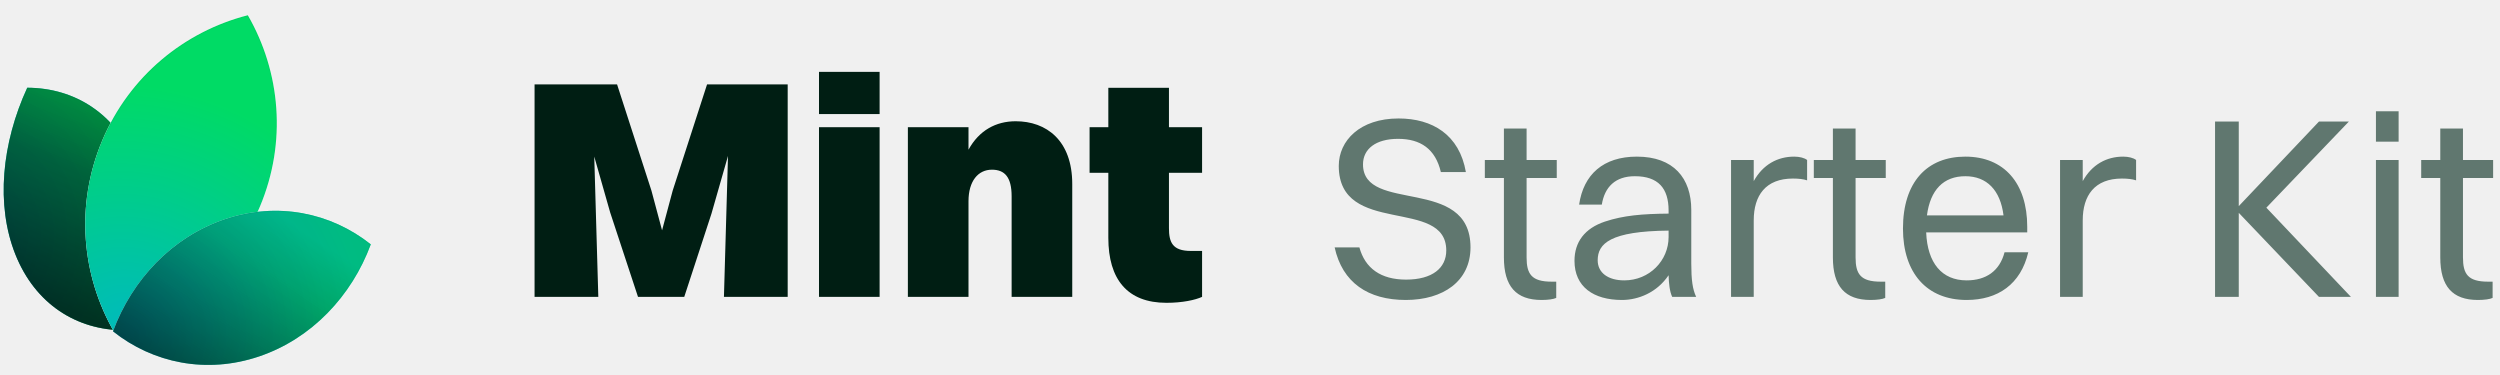
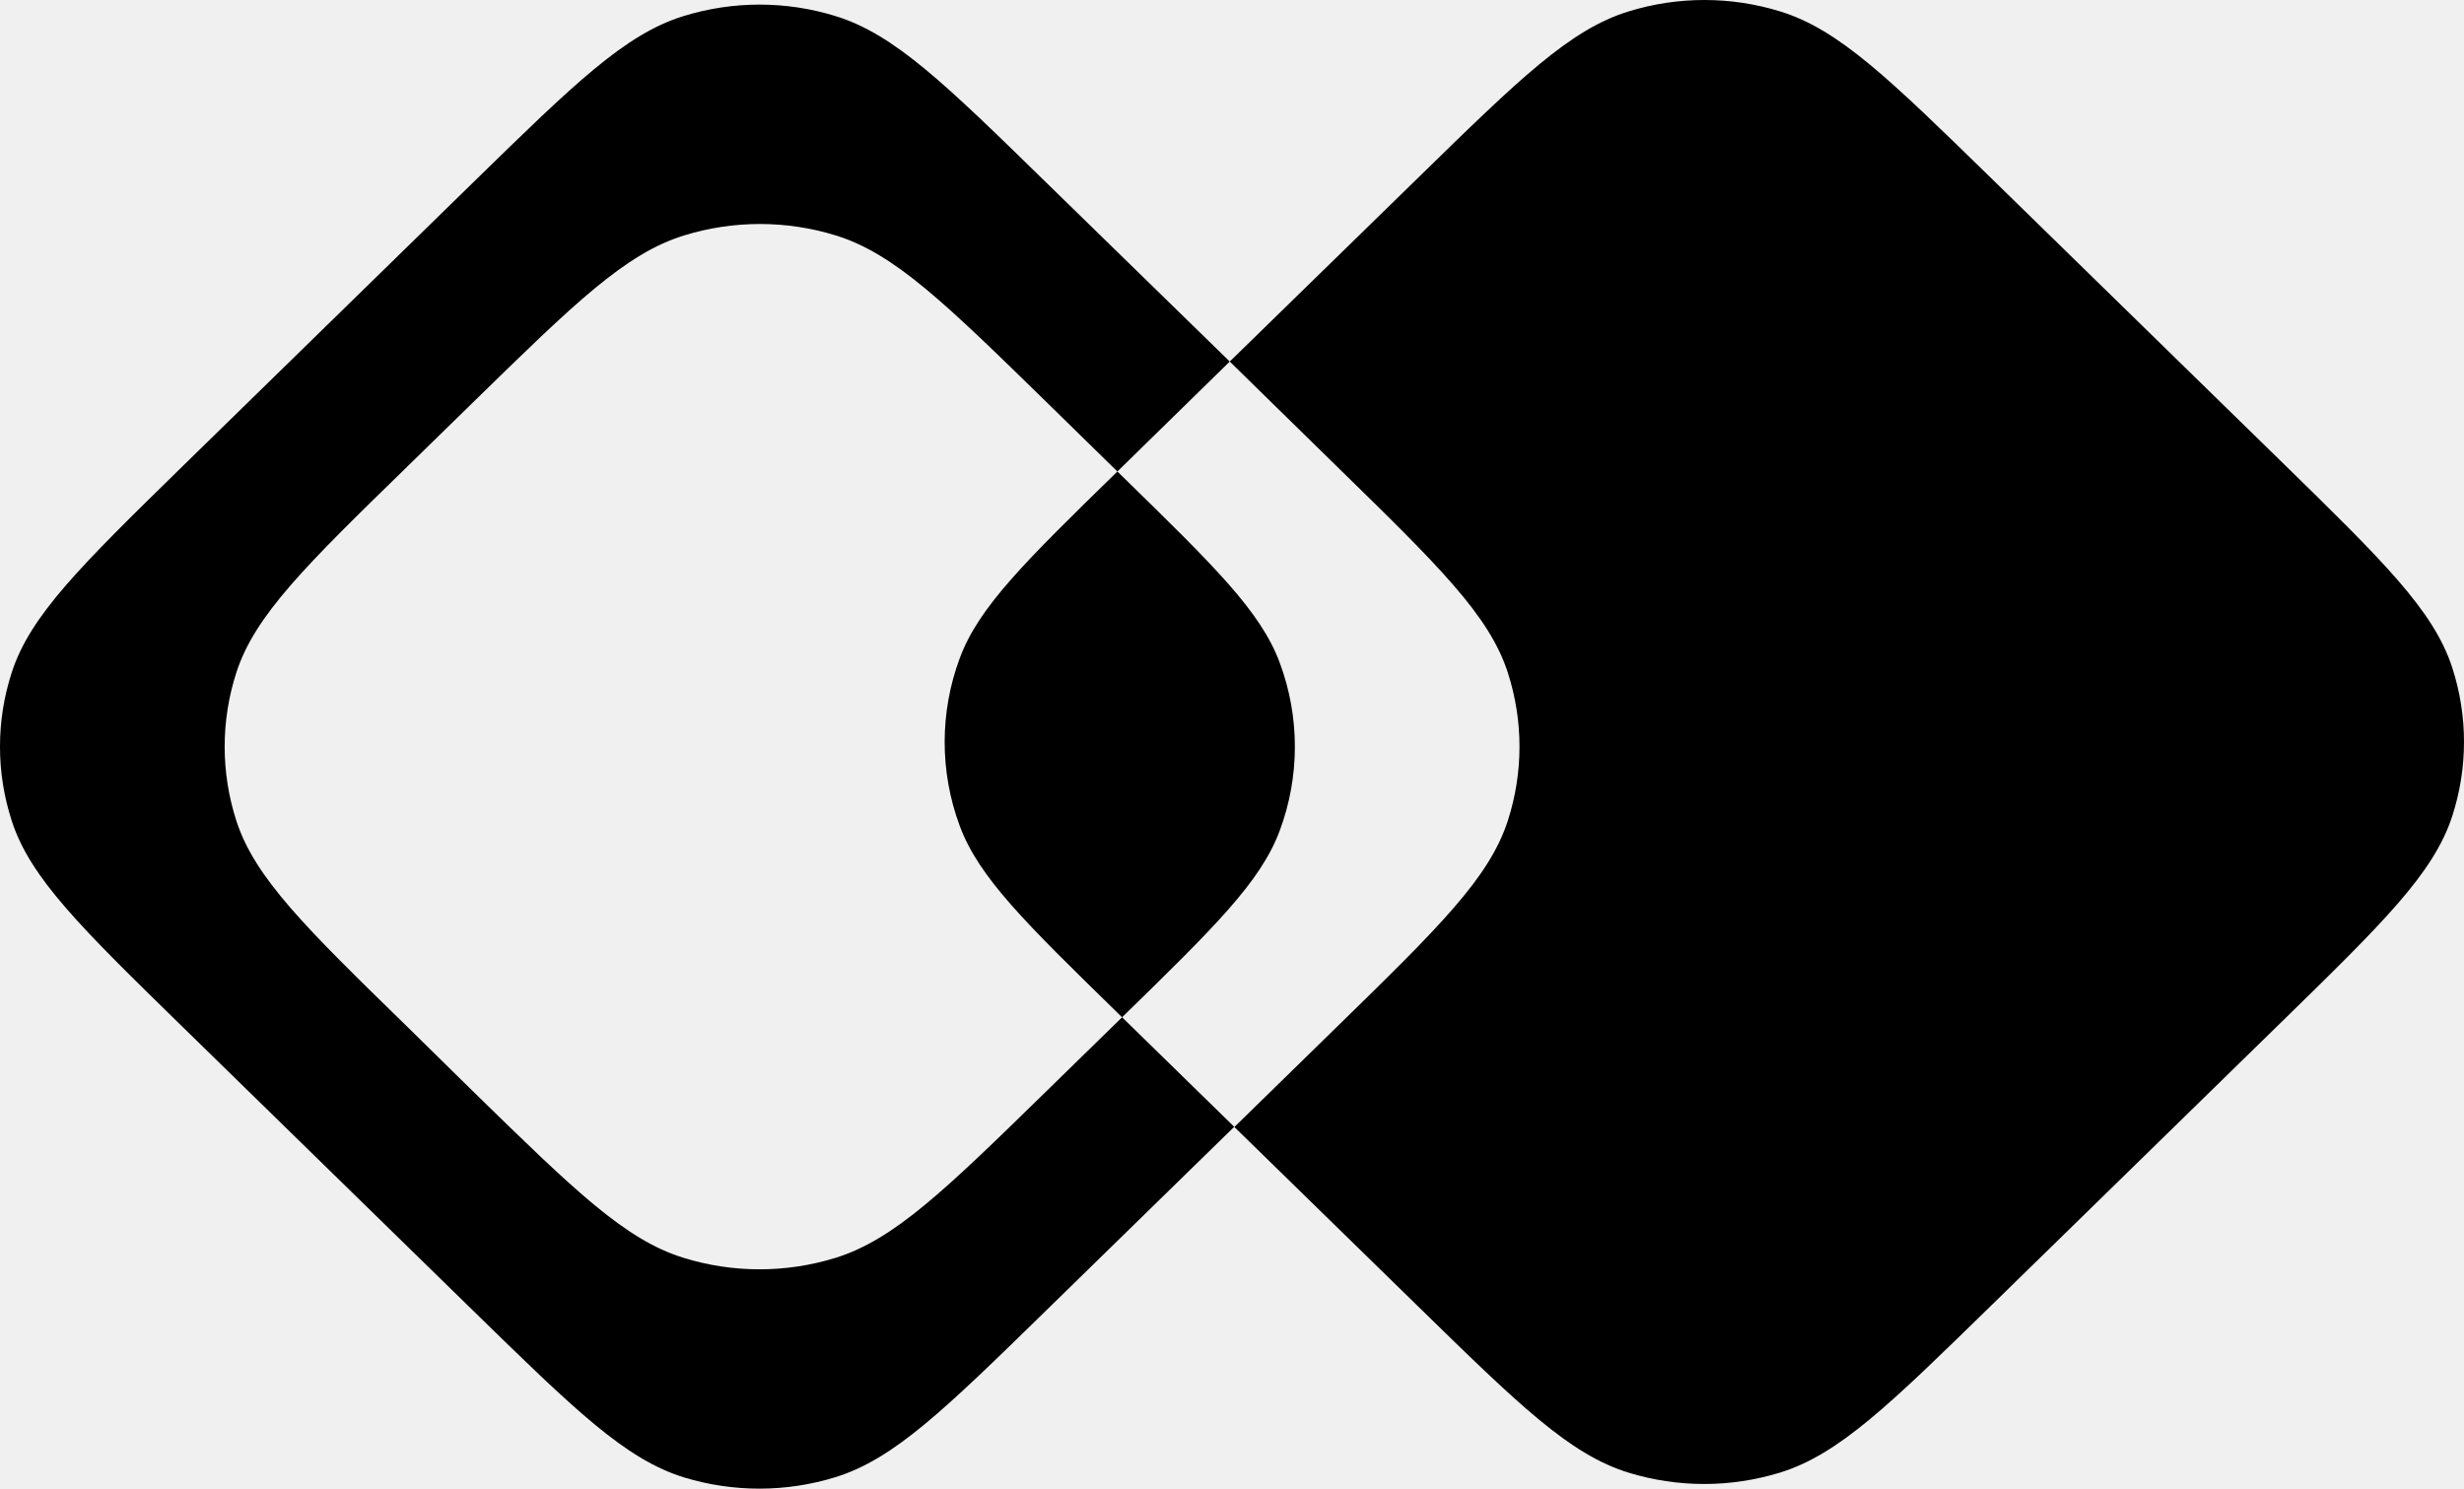
- <svg xmlns="http://www.w3.org/2000/svg" width="160" height="24" viewBox="0 0 160 24" fill="none">
-   <path d="M7.953 21.139C4.896 21.13 2.255 19.458 0.987 16.29C-0.28 13.121 0.109 9.163 1.744 5.615C4.801 5.624 7.442 7.296 8.71 10.465C9.977 13.633 9.588 17.591 7.953 21.139Z" fill="white" />
-   <path d="M7.953 21.139C4.896 21.13 2.255 19.458 0.987 16.29C-0.28 13.121 0.109 9.163 1.744 5.615C4.801 5.624 7.442 7.296 8.71 10.465C9.977 13.633 9.588 17.591 7.953 21.139Z" fill="url(#paint0_radial_115_86)" />
-   <path d="M7.953 21.139C4.896 21.13 2.255 19.458 0.987 16.29C-0.28 13.121 0.109 9.163 1.744 5.615C4.801 5.624 7.442 7.296 8.71 10.465C9.977 13.633 9.588 17.591 7.953 21.139Z" fill="black" fill-opacity="0.5" style="mix-blend-mode:hard-light" />
-   <path d="M7.953 21.139C4.896 21.13 2.255 19.458 0.987 16.29C-0.28 13.121 0.109 9.163 1.744 5.615C4.801 5.624 7.442 7.296 8.71 10.465C9.977 13.633 9.588 17.591 7.953 21.139Z" fill="url(#paint1_linear_115_86)" fill-opacity="0.5" style="mix-blend-mode:hard-light" />
-   <path d="M7.935 21.111C4.897 21.096 2.274 19.431 1.013 16.279C-0.248 13.124 0.136 9.182 1.762 5.643C4.8 5.659 7.423 7.324 8.684 10.476C9.945 13.63 9.561 17.572 7.935 21.111Z" stroke="url(#paint2_linear_115_86)" stroke-opacity="0.05" stroke-width="0.056" />
-   <path d="M7.31 21.257C11.354 20.221 14.884 17.375 16.628 13.236C18.373 9.097 17.945 4.587 15.86 0.976C11.816 2.012 8.287 4.858 6.542 8.998C4.797 13.137 5.225 17.646 7.31 21.257Z" fill="white" />
-   <path d="M7.31 21.257C11.354 20.221 14.884 17.375 16.628 13.236C18.373 9.097 17.945 4.587 15.86 0.976C11.816 2.012 8.287 4.858 6.542 8.998C4.797 13.137 5.225 17.646 7.31 21.257Z" fill="url(#paint3_radial_115_86)" />
-   <path d="M16.602 13.225C14.864 17.349 11.351 20.187 7.324 21.225C5.253 17.624 4.829 13.132 6.568 9.009C8.306 4.885 11.819 2.047 15.846 1.009C17.918 4.61 18.341 9.101 16.602 13.225Z" stroke="url(#paint4_linear_115_86)" stroke-opacity="0.05" stroke-width="0.056" />
-   <path d="M7.234 21.207C9.789 23.237 13.21 23.951 16.577 22.814C19.944 21.677 22.506 18.945 23.73 15.638C21.175 13.608 17.754 12.894 14.387 14.031C11.02 15.168 8.458 17.901 7.234 21.207Z" fill="white" />
-   <path d="M7.234 21.207C9.789 23.237 13.21 23.951 16.577 22.814C19.944 21.677 22.506 18.945 23.73 15.638C21.175 13.608 17.754 12.894 14.387 14.031C11.02 15.168 8.458 17.901 7.234 21.207Z" fill="url(#paint5_radial_115_86)" />
-   <path d="M7.234 21.207C9.789 23.237 13.21 23.951 16.577 22.814C19.944 21.677 22.506 18.945 23.73 15.638C21.175 13.608 17.754 12.894 14.387 14.031C11.02 15.168 8.458 17.901 7.234 21.207Z" fill="black" fill-opacity="0.2" style="mix-blend-mode:hard-light" />
-   <path d="M7.234 21.207C9.789 23.237 13.21 23.951 16.577 22.814C19.944 21.677 22.506 18.945 23.73 15.638C21.175 13.608 17.754 12.894 14.387 14.031C11.02 15.168 8.458 17.901 7.234 21.207Z" fill="url(#paint6_linear_115_86)" fill-opacity="0.5" style="mix-blend-mode:hard-light" />
-   <path d="M16.568 22.787C13.218 23.918 9.814 23.212 7.267 21.198C8.492 17.907 11.044 15.189 14.396 14.058C17.747 12.927 21.15 13.633 23.697 15.648C22.472 18.938 19.92 21.656 16.568 22.787Z" stroke="url(#paint7_linear_115_86)" stroke-opacity="0.05" stroke-width="0.056" />
-   <path d="M34.212 19V5.4H39.492L41.692 12.2L42.372 14.74L43.052 12.2L45.252 5.4H50.412V19H46.332L46.592 9.98L45.532 13.68L43.792 19H40.832L39.052 13.6L38.032 10.02L38.292 19H34.212ZM52.416 7.3V4.6H56.295V7.3H52.416ZM52.416 19V8.14H56.295V19H52.416ZM58.104 19V8.14H61.984V9.58C62.664 8.34 63.744 7.76 65.004 7.76C66.964 7.76 68.624 8.98 68.624 11.78V19H64.744V12.56C64.744 11.34 64.304 10.86 63.484 10.86C62.604 10.86 61.984 11.58 61.984 12.88V19H58.104ZM70.933 15.22V11.06H69.733V8.14H70.933V5.62H74.813V8.14H76.933V11.06H74.813V14.6C74.813 15.5 75.033 16.06 76.213 16.06H76.933V19C76.493 19.2 75.673 19.38 74.653 19.38C72.153 19.38 70.933 17.88 70.933 15.22Z" fill="#001E13" />
-   <path d="M87.232 10.519C87.232 13.687 94.112 11.229 94.112 15.832C94.112 17.994 92.364 19.198 89.971 19.198C87.562 19.198 85.912 18.093 85.417 15.832H87.001C87.364 17.169 88.371 17.895 89.987 17.895C91.671 17.895 92.561 17.152 92.561 16.03C92.561 12.598 85.681 15.155 85.681 10.618C85.681 9.001 87.034 7.582 89.509 7.582C91.671 7.582 93.403 8.621 93.816 11.014H92.215C91.868 9.529 90.912 8.886 89.476 8.886C88.057 8.886 87.232 9.529 87.232 10.519ZM96.25 16.476V11.393H95.029V10.239H96.25V8.226H97.702V10.239H99.632V11.393H97.702V16.476C97.702 17.532 98.015 18.026 99.302 18.026H99.599V19.066C99.434 19.148 99.071 19.198 98.659 19.198C97.025 19.198 96.25 18.323 96.25 16.476ZM102.516 13.093H101.064C101.345 11.162 102.615 10.024 104.76 10.024C107.103 10.024 108.242 11.393 108.242 13.44V16.888C108.242 17.895 108.324 18.521 108.555 19H107.021C106.856 18.654 106.806 18.142 106.79 17.614C106.047 18.72 104.859 19.198 103.803 19.198C101.988 19.198 100.767 18.357 100.767 16.69C100.767 15.486 101.427 14.611 102.714 14.182C103.902 13.786 105.107 13.687 106.79 13.671V13.473C106.79 12.053 106.13 11.278 104.628 11.278C103.374 11.278 102.698 11.971 102.516 13.093ZM102.252 16.657C102.252 17.465 102.929 17.944 103.952 17.944C105.569 17.944 106.79 16.674 106.79 15.172V14.759C103.061 14.793 102.252 15.585 102.252 16.657ZM110.787 19V10.239H112.239V11.591C112.833 10.519 113.774 10.024 114.83 10.024C115.176 10.024 115.49 10.107 115.655 10.239V11.542C115.407 11.46 115.094 11.427 114.747 11.427C112.998 11.427 112.239 12.515 112.239 14.1V19H110.787ZM117.305 16.476V11.393H116.084V10.239H117.305V8.226H118.757V10.239H120.688V11.393H118.757V16.476C118.757 17.532 119.071 18.026 120.358 18.026H120.655V19.066C120.49 19.148 120.127 19.198 119.714 19.198C118.081 19.198 117.305 18.323 117.305 16.476ZM129.809 16.145C129.33 18.192 127.862 19.198 125.865 19.198C123.324 19.198 121.79 17.482 121.79 14.627C121.79 11.658 123.324 10.024 125.783 10.024C128.258 10.024 129.743 11.723 129.743 14.512V14.875H123.275C123.357 16.838 124.281 17.944 125.865 17.944C127.103 17.944 127.977 17.35 128.291 16.145H129.809ZM125.783 11.278C124.38 11.278 123.539 12.152 123.324 13.786H128.225C128.027 12.169 127.152 11.278 125.783 11.278ZM131.843 19V10.239H133.295V11.591C133.889 10.519 134.829 10.024 135.885 10.024C136.232 10.024 136.545 10.107 136.71 10.239V11.542C136.463 11.46 136.149 11.427 135.803 11.427C134.054 11.427 133.295 12.515 133.295 14.1V19H131.843ZM141.763 19V7.78H143.281V13.192L148.413 7.78H150.327L145.047 13.291L150.459 19H148.413L143.281 13.621V19H141.763ZM152.06 9.067V7.12H153.512V9.067H152.06ZM152.06 19V10.239H153.512V19H152.06ZM156.178 16.476V11.393H154.957V10.239H156.178V8.226H157.63V10.239H159.56V11.393H157.63V16.476C157.63 17.532 157.943 18.026 159.23 18.026H159.527V19.066C159.362 19.148 158.999 19.198 158.587 19.198C156.953 19.198 156.178 18.323 156.178 16.476Z" fill="#002719" fill-opacity="0.6" />
-   <defs>
-     <radialGradient id="paint0_radial_115_86" cx="0" cy="0" r="1" gradientUnits="userSpaceOnUse" gradientTransform="translate(-3.00503 15.023) rotate(-10.029) scale(17.9572 17.784)">
-       <stop stop-color="#00B0BB" />
-       <stop offset="1" stop-color="#00DB65" />
-     </radialGradient>
-     <linearGradient id="paint1_linear_115_86" x1="7.39" y1="4.813" x2="1.63" y2="18.689" gradientUnits="userSpaceOnUse">
-       <stop stop-color="#18E299" />
-       <stop offset="1" />
-     </linearGradient>
-     <linearGradient id="paint2_linear_115_86" x1="7.948" y1="8.016" x2="1.761" y2="18.746" gradientUnits="userSpaceOnUse">
-       <stop />
-       <stop offset="1" stop-opacity="0" />
-     </linearGradient>
-     <radialGradient id="paint3_radial_115_86" cx="0" cy="0" r="1" gradientUnits="userSpaceOnUse" gradientTransform="translate(8.11404 20.8822) rotate(-75.7542) scale(21.6246 23.7772)">
-       <stop stop-color="#00BBBB" />
-       <stop offset="0.713" stop-color="#00DB65" />
-     </radialGradient>
-     <linearGradient id="paint4_linear_115_86" x1="7.602" y1="5.871" x2="15.556" y2="16.372" gradientUnits="userSpaceOnUse">
-       <stop />
-       <stop offset="1" stop-opacity="0" />
-     </linearGradient>
-     <radialGradient id="paint5_radial_115_86" cx="0" cy="0" r="1" gradientUnits="userSpaceOnUse" gradientTransform="translate(7.84537 21.5181) rotate(-20.3525) scale(18.5603 17.32)">
-       <stop stop-color="#00B0BB" />
-       <stop offset="1" stop-color="#00DB65" />
-     </radialGradient>
-     <linearGradient id="paint6_linear_115_86" x1="16.808" y1="13.007" x2="10.041" y2="22.994" gradientUnits="userSpaceOnUse">
-       <stop stop-color="#00B1BC" />
-       <stop offset="1" />
-     </linearGradient>
-     <linearGradient id="paint7_linear_115_86" x1="16.808" y1="13.007" x2="14.169" y2="23.841" gradientUnits="userSpaceOnUse">
-       <stop />
-       <stop offset="1" stop-opacity="0" />
-     </linearGradient>
-   </defs>
+ <svg xmlns="http://www.w3.org/2000/svg" viewBox="0 0 470 284" fill="none">
+   <path fill="black" fill-rule="evenodd" d="m234.571 68.974-21.434 20.978.898.877c17.621 17.204 26.427 25.806 30.068 35.591a45.886 45.886 0 0 1 0 32.053c-3.641 9.784-12.447 18.396-30.068 35.6l21.424 20.929 19.598-19.145c19.346-18.889 29.009-28.339 32.549-39.266a45.934 45.934 0 0 0 0-28.289c-3.54-10.928-13.203-20.377-32.549-39.266l-20.486-20.062Zm0 0-34.98-34.122c-19.335-18.89-29.008-28.339-40.225-31.787a49.042 49.042 0 0 0-28.968 0c-11.186 3.448-20.849 12.898-40.194 31.787L34.728 89.046C15.443 107.925 5.77 117.374 2.239 128.302a45.792 45.792 0 0 0 0 28.289c3.53 10.917 13.204 20.377 32.54 39.266l55.475 54.194c19.346 18.889 29.009 28.338 40.195 31.797a49.21 49.21 0 0 0 28.917-.04c11.176-3.458 20.849-12.908 40.185-31.797l35.868-35.039 34.979 34.162c19.336 18.899 29.009 28.339 40.185 31.797a49.2 49.2 0 0 0 28.968 0c11.186-3.458 20.849-12.898 40.195-31.797l55.476-54.194c19.335-18.889 29.008-28.338 32.539-39.256a45.834 45.834 0 0 0 0-28.299c-3.531-10.927-13.204-20.367-32.539-39.266l-55.476-54.194c-19.306-18.84-28.968-28.289-40.154-31.737a49.045 49.045 0 0 0-28.969 0c-11.176 3.448-20.848 12.898-40.184 31.787l-35.868 35Zm-21.434 20.978c-17.611 17.204-26.416 25.806-30.057 35.591a45.886 45.886 0 0 0 0 32.053c3.641 9.784 12.446 18.396 30.057 35.6l.898.877-14.444 14.11c-19.335 18.889-29.008 28.299-40.225 31.787a49.04 49.04 0 0 1-28.968 0c-11.186-3.448-20.849-12.898-40.194-31.787l-12.538-12.326c-19.376-18.889-29.039-28.349-32.58-39.266a45.937 45.937 0 0 1 0-28.289c3.541-10.928 13.204-20.377 32.58-39.266l12.608-12.317C109.62 57.82 119.283 48.38 130.47 44.922a49.043 49.043 0 0 1 28.968 0c11.176 3.459 20.849 12.898 40.185 31.797l13.515 13.233Z" clip-rule="evenodd" />
</svg>
